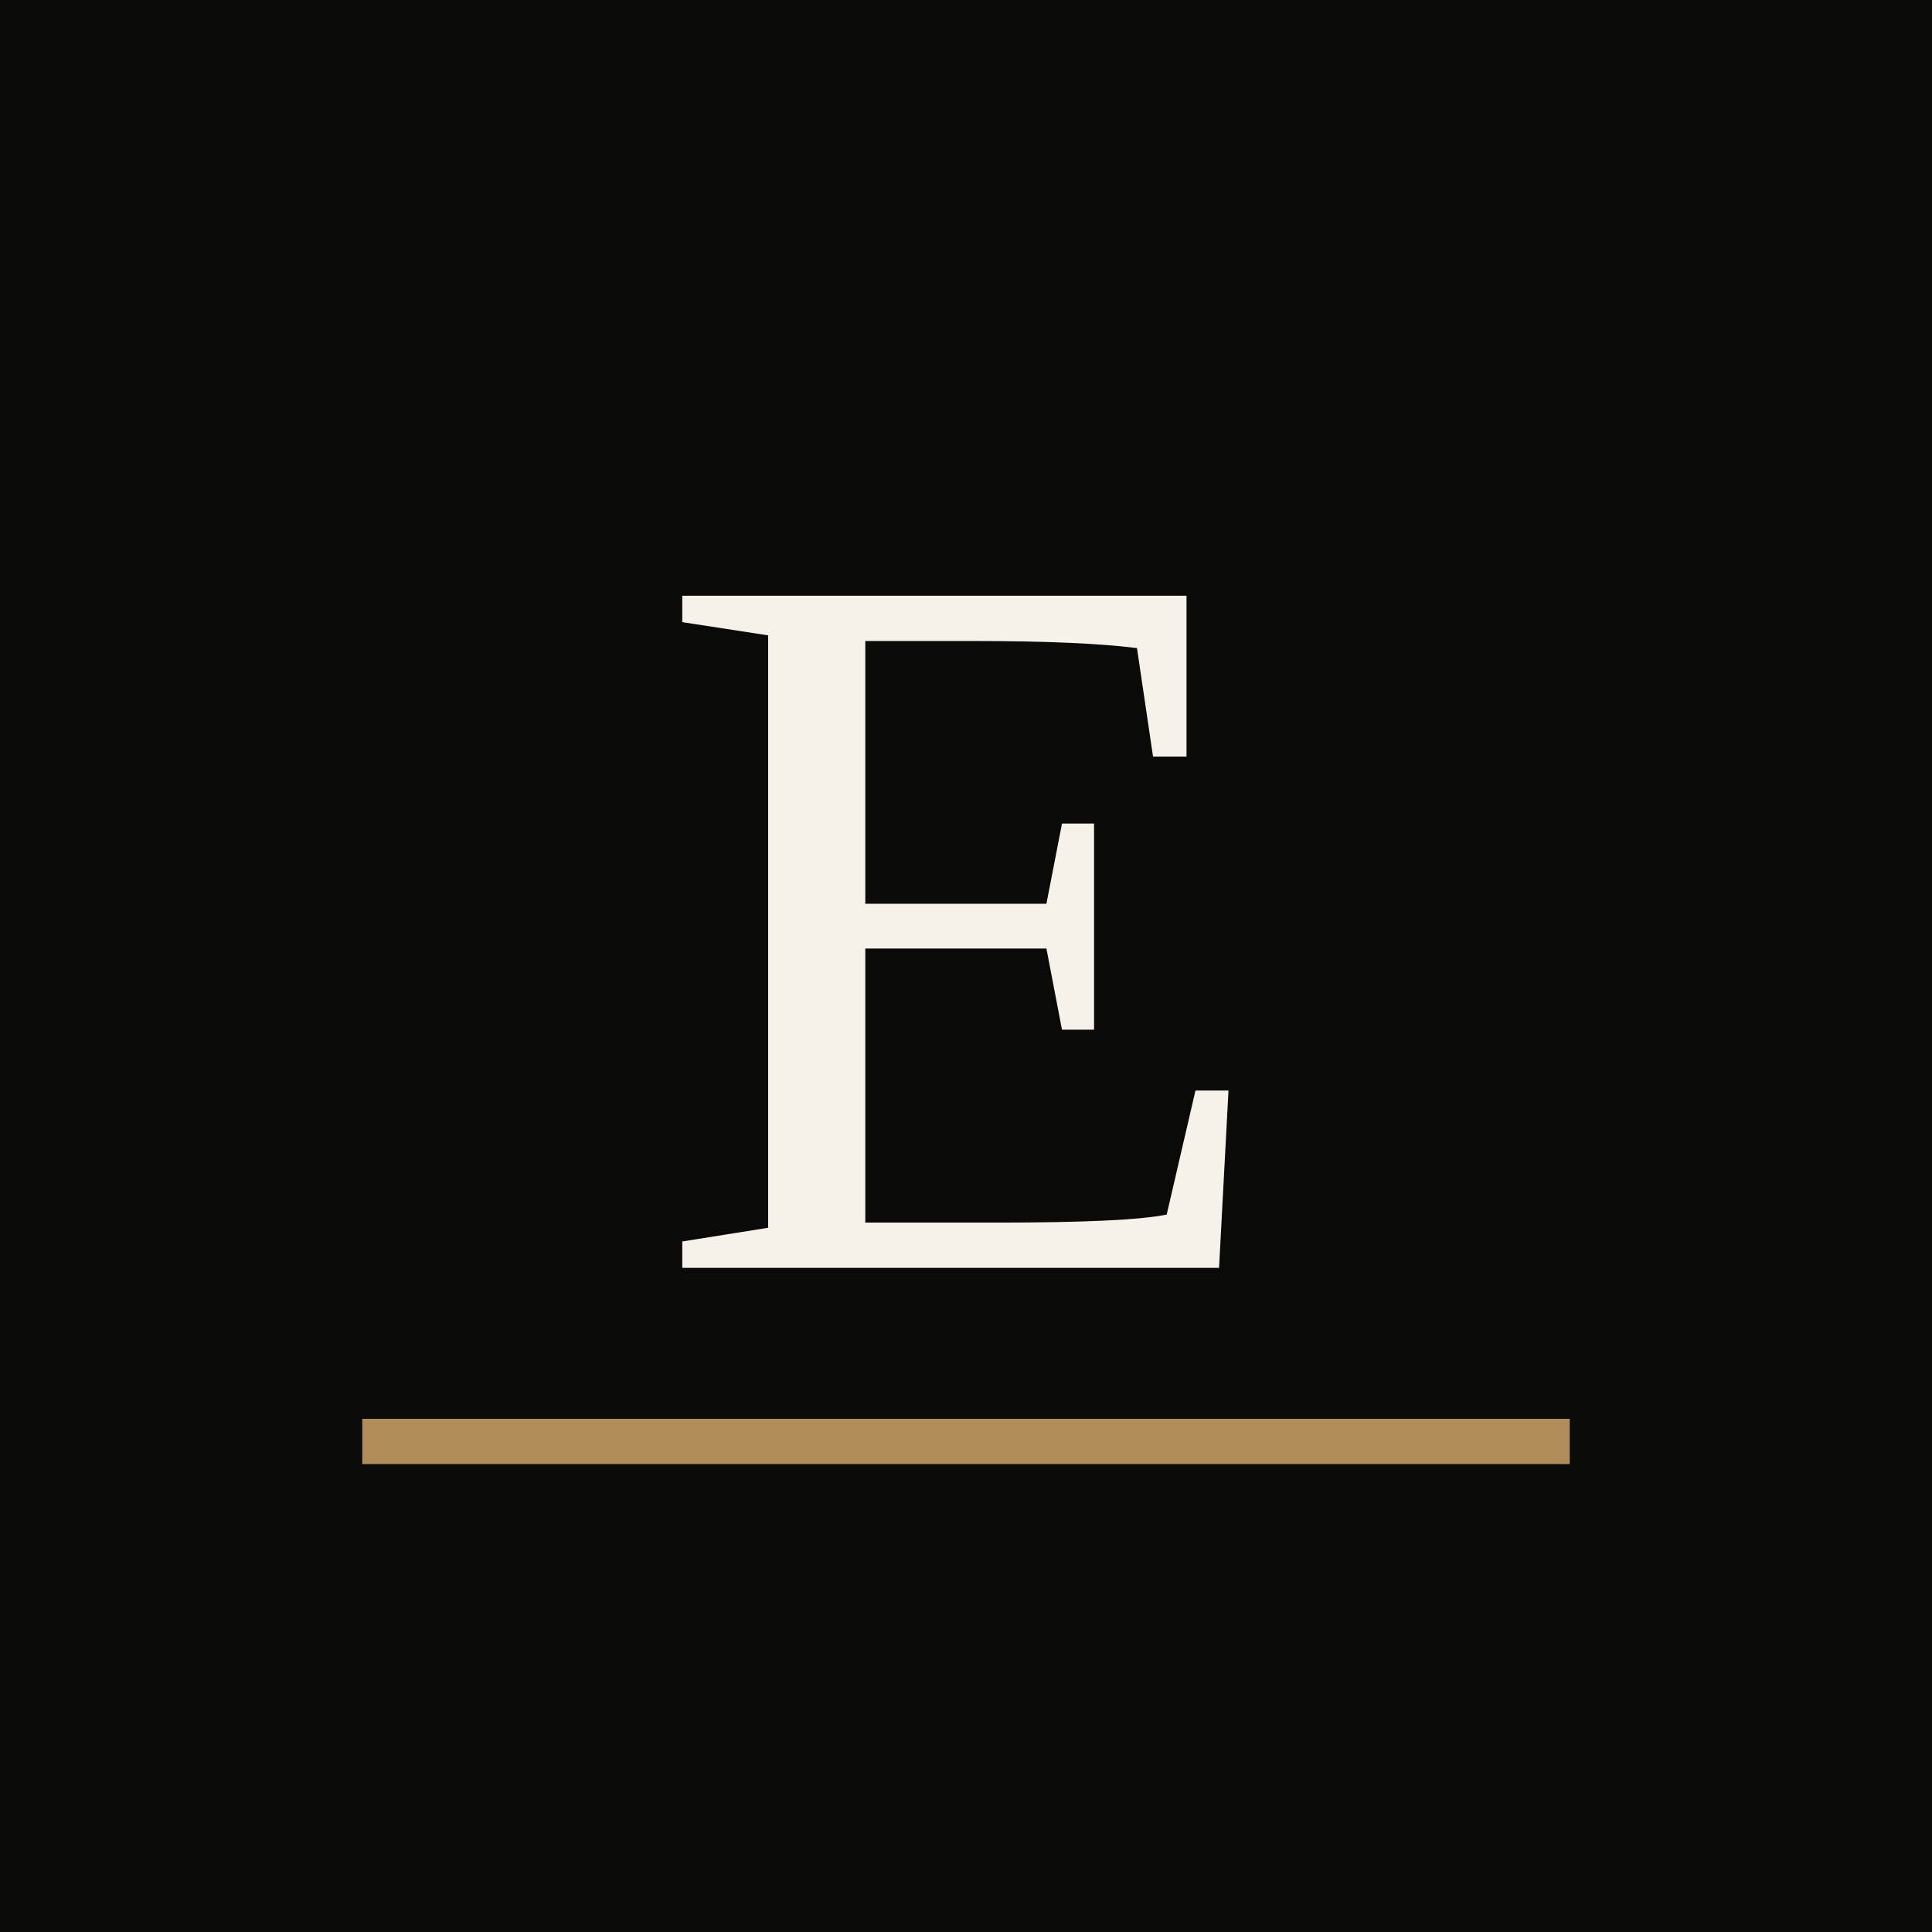
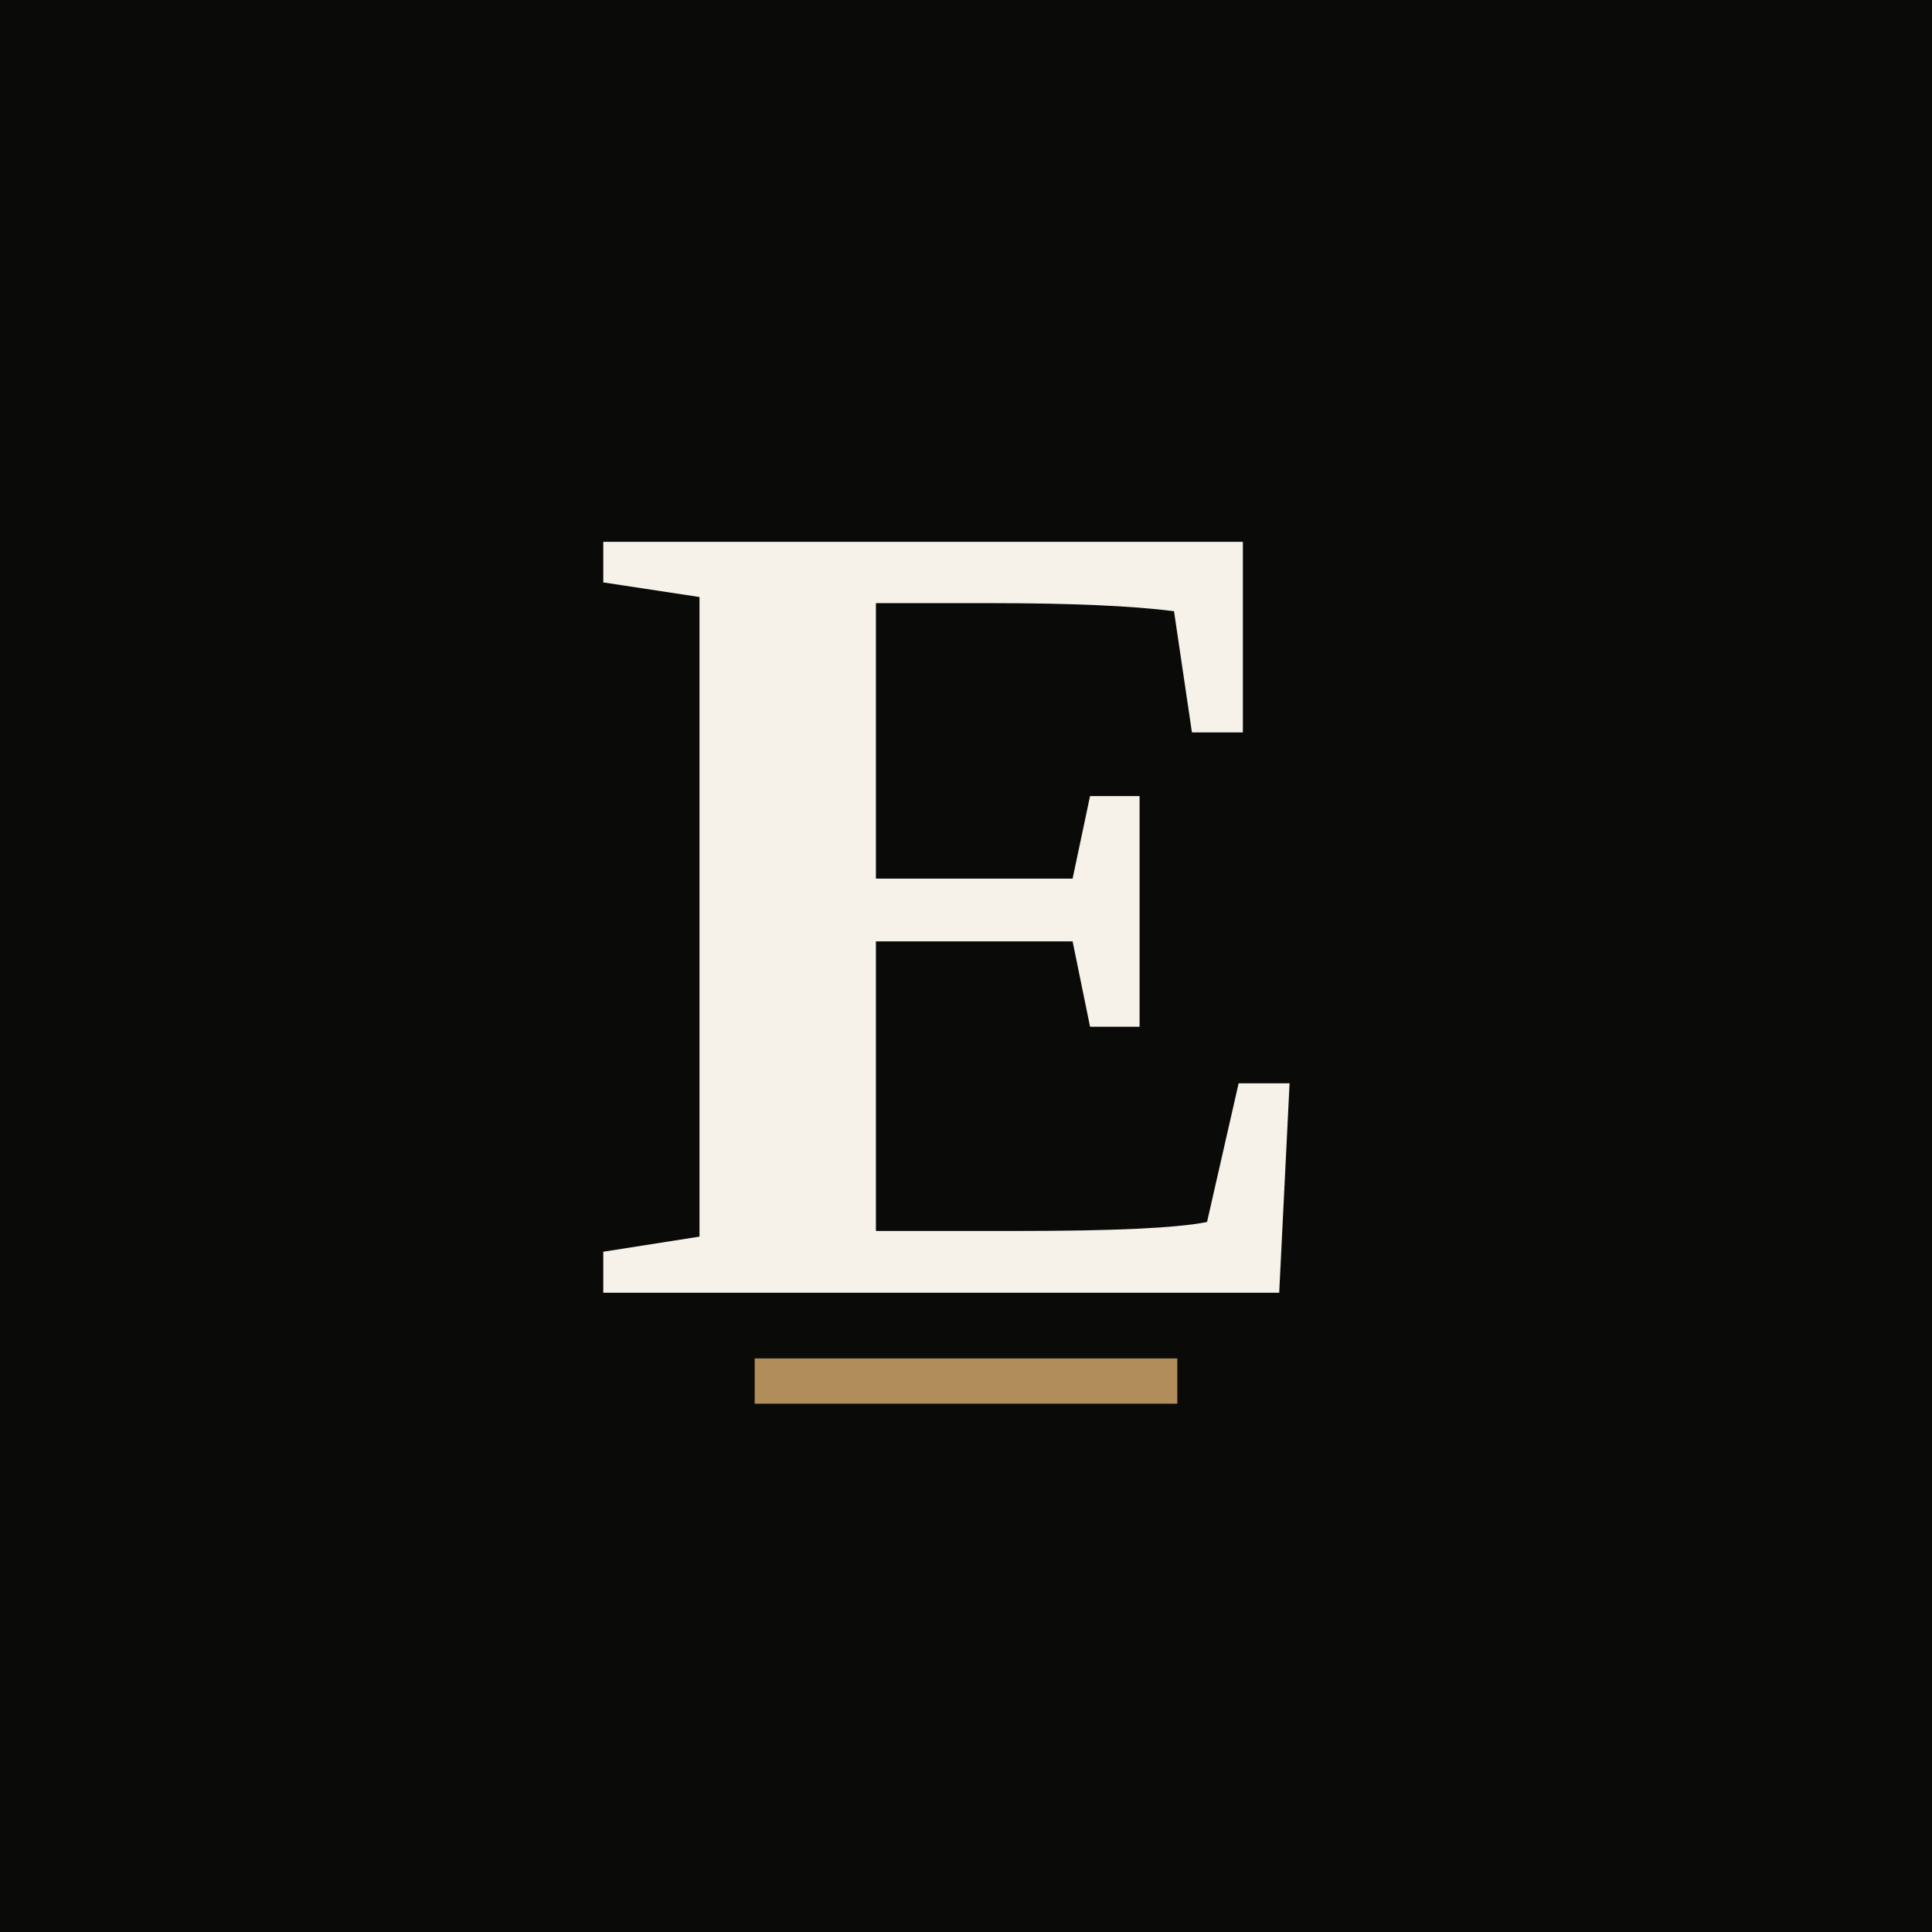
<svg xmlns="http://www.w3.org/2000/svg" viewBox="0 0 64 64" width="64" height="64">
  <rect width="64" height="64" fill="#0a0a09" />
-   <text x="32" y="42" font-family="Georgia, 'Times New Roman', serif" font-size="34" fill="#f6f2ea" text-anchor="middle">E</text>
-   <rect x="12" y="47" width="40" height="1.5" fill="#b08d5b" />
+   <text x="32" y="30" font-family="Georgia, 'Times New Roman', serif" font-size="38" font-weight="600" fill="#f6f2ea" text-anchor="middle" dominant-baseline="central">E</text>
+   <rect x="25" y="45" width="14" height="1.5" fill="#b08d5b" />
</svg>
